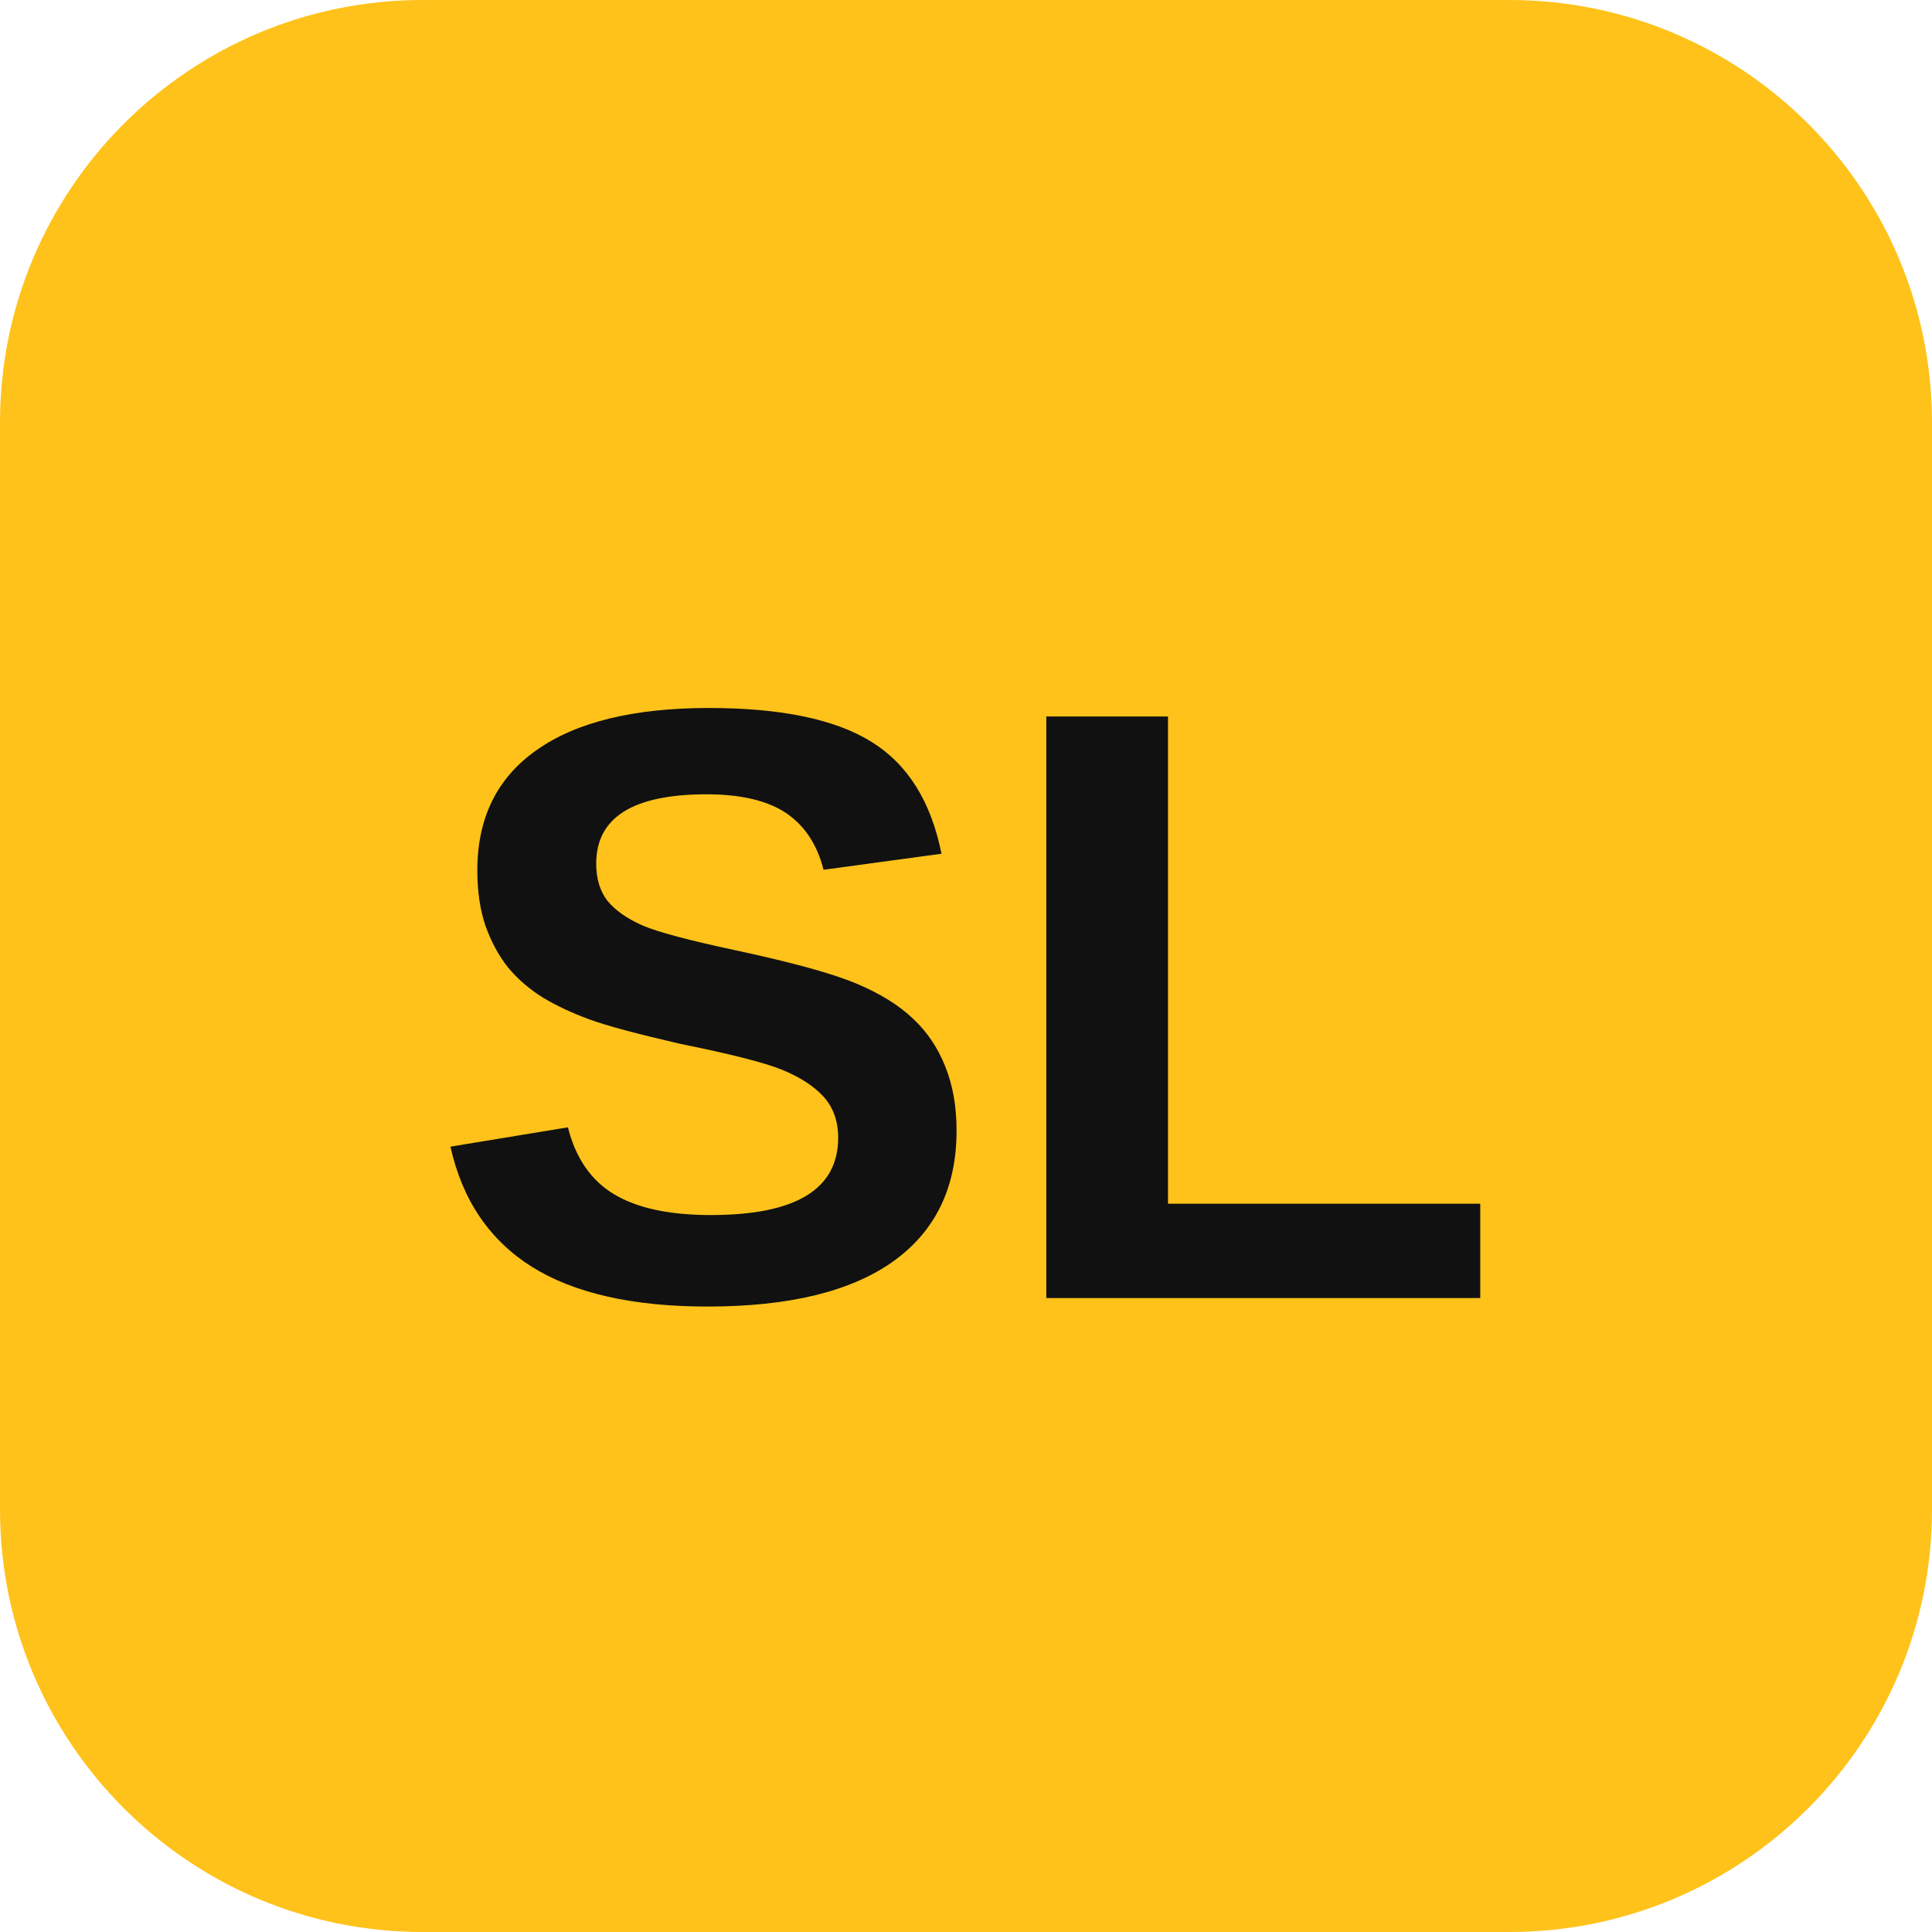
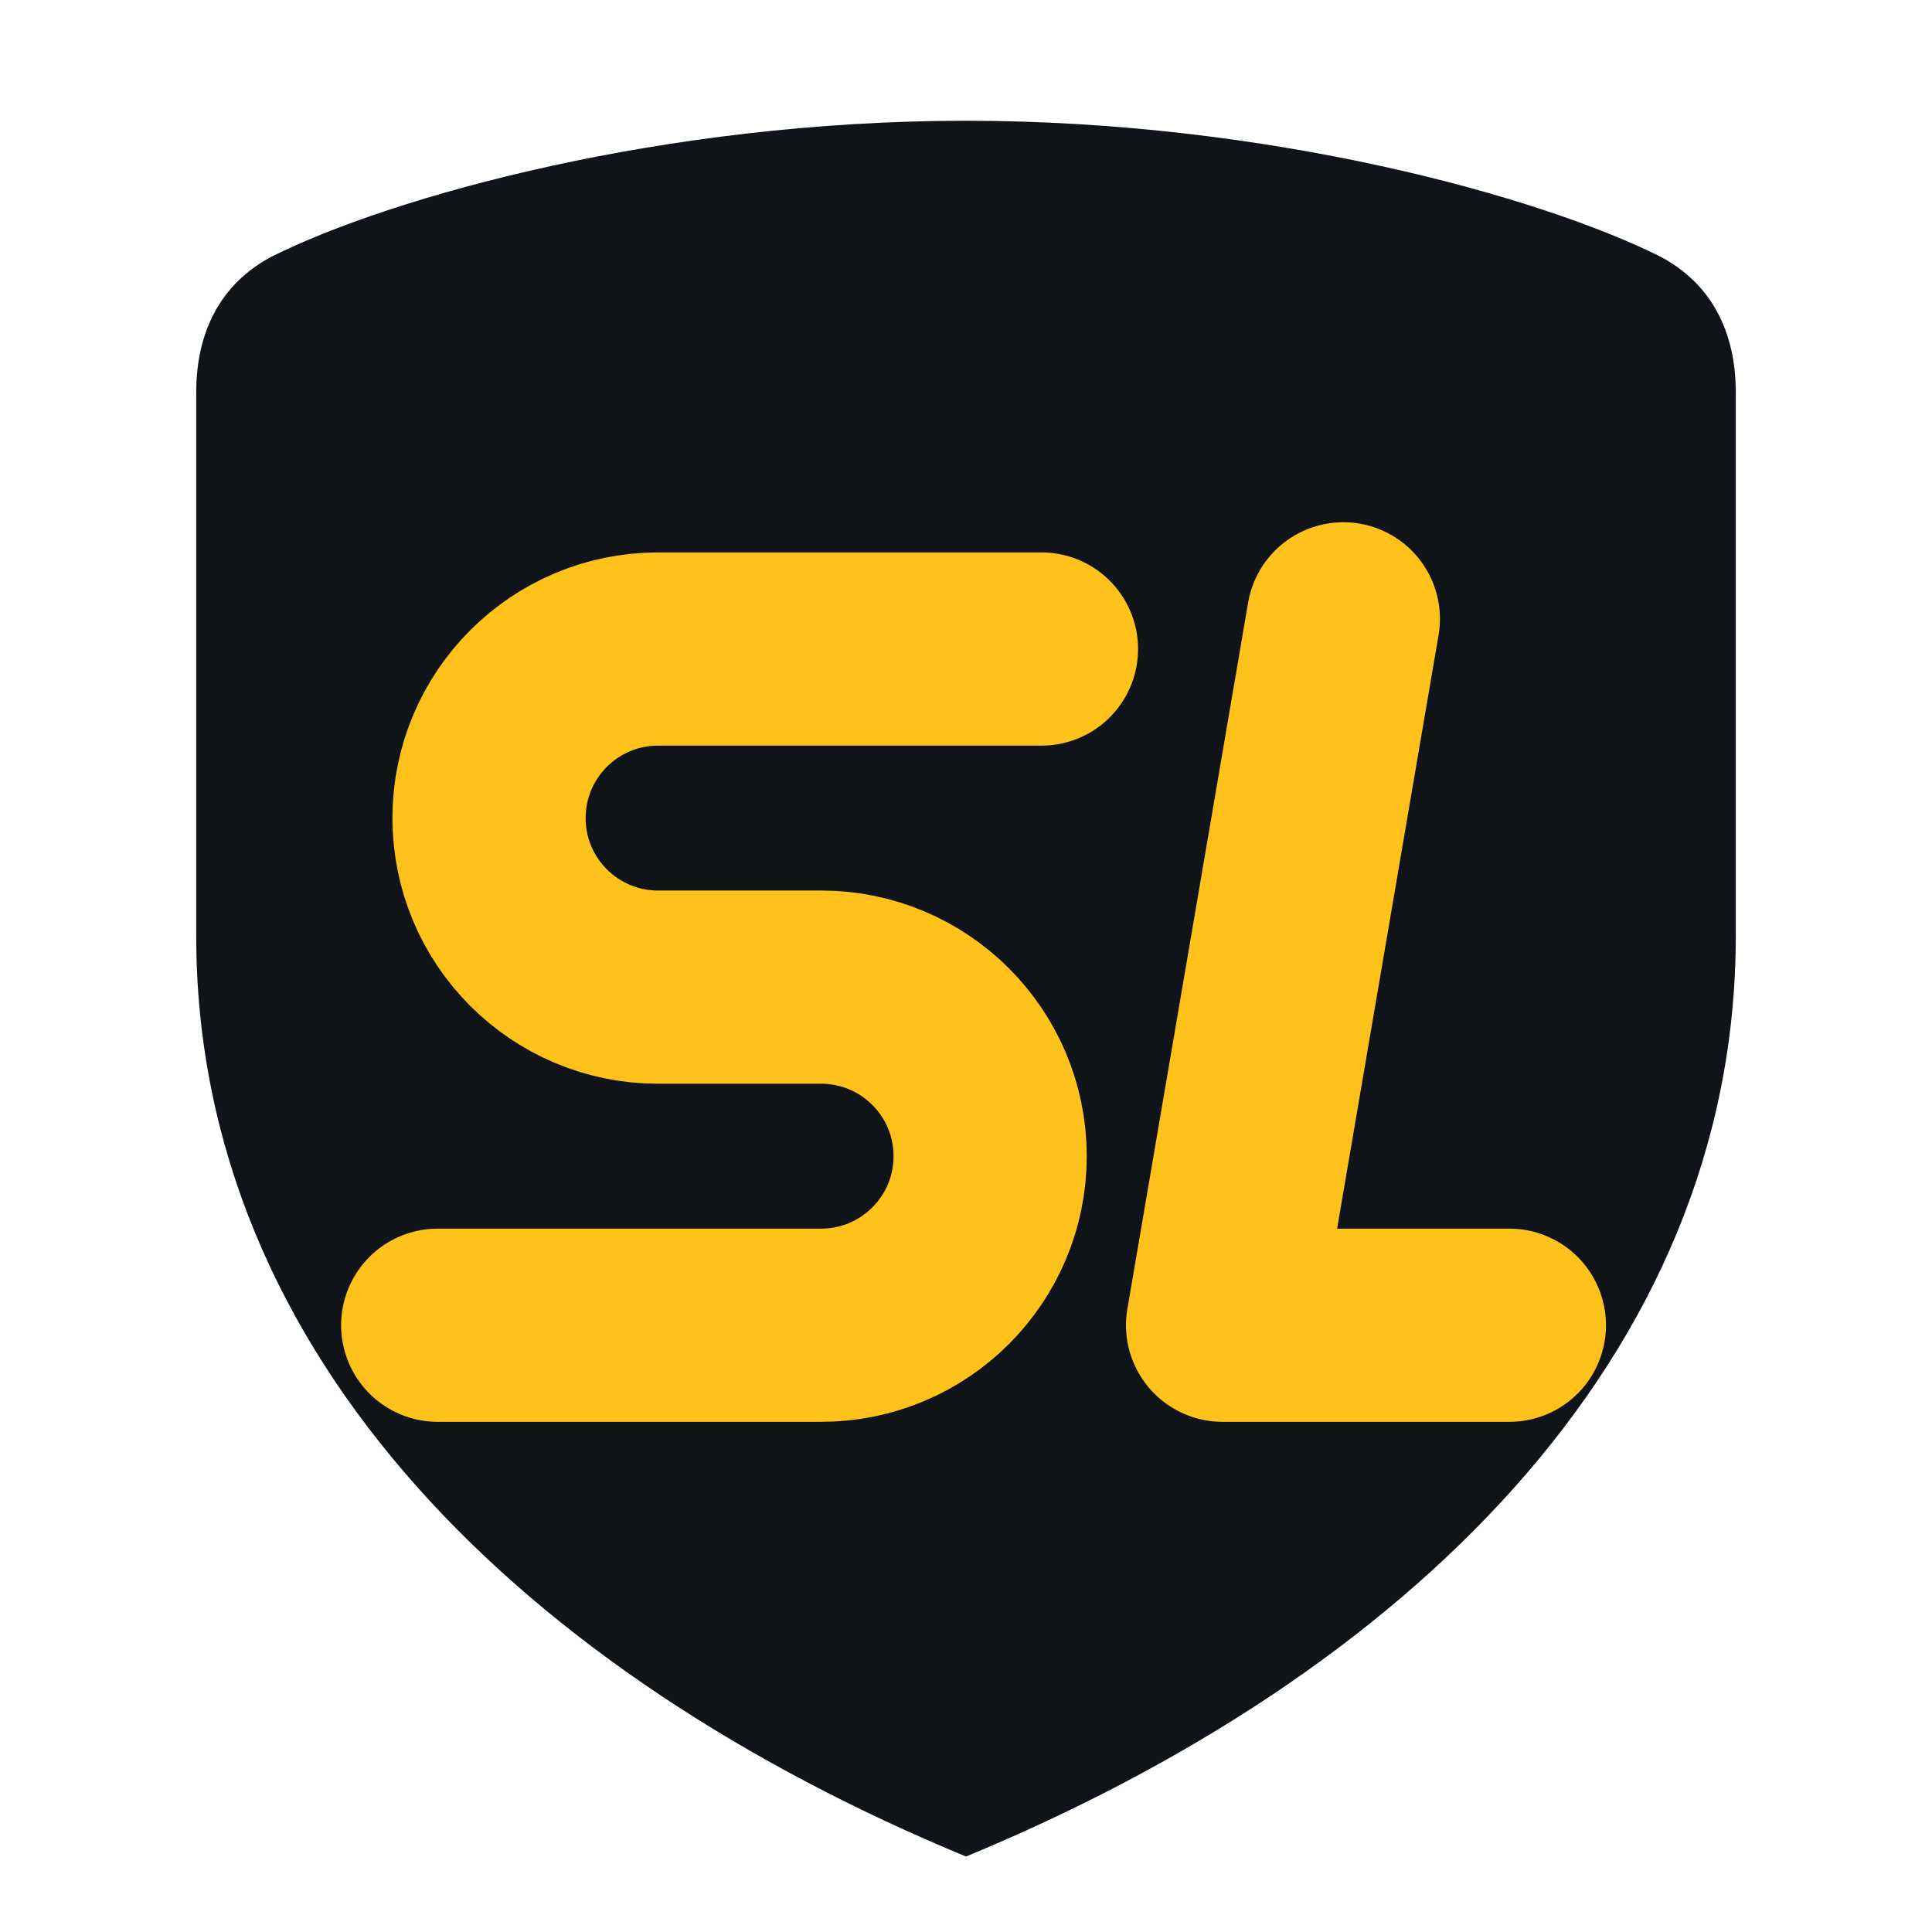
<svg xmlns="http://www.w3.org/2000/svg" viewBox="0 0 64 64">
-   <rect width="64" height="64" rx="14" fill="#ffc21a" />
-   <text x="32" y="43" text-anchor="middle" font-family="Arial Black,Arial,sans-serif" font-weight="900" font-size="28" fill="#111">SL</text>
+   <path d="M32 4C22 4 13 6.5 9 8.5 7.3 9.4 6.5 11 6.5 13V31c0 14 11 24.5 25.5 30.5C46.5 55.5 57.5 45 57.5 31V13c0-2-.8-3.6-2.5-4.5C51 6.5 42 4 32 4z" fill="#101418" />
+   <g fill="none" stroke="#ffc21a" stroke-width="6.4" stroke-linecap="round" stroke-linejoin="round">
+     <path d="M34.5 21.5H21.8a5.6 5.6 0 0 0 0 11.2h5.4a5.6 5.6 0 0 1 0 11.2H14.5" />
+     <path d="M44.5 20.5 40.5 43.9H50" />
+   </g>
</svg>
